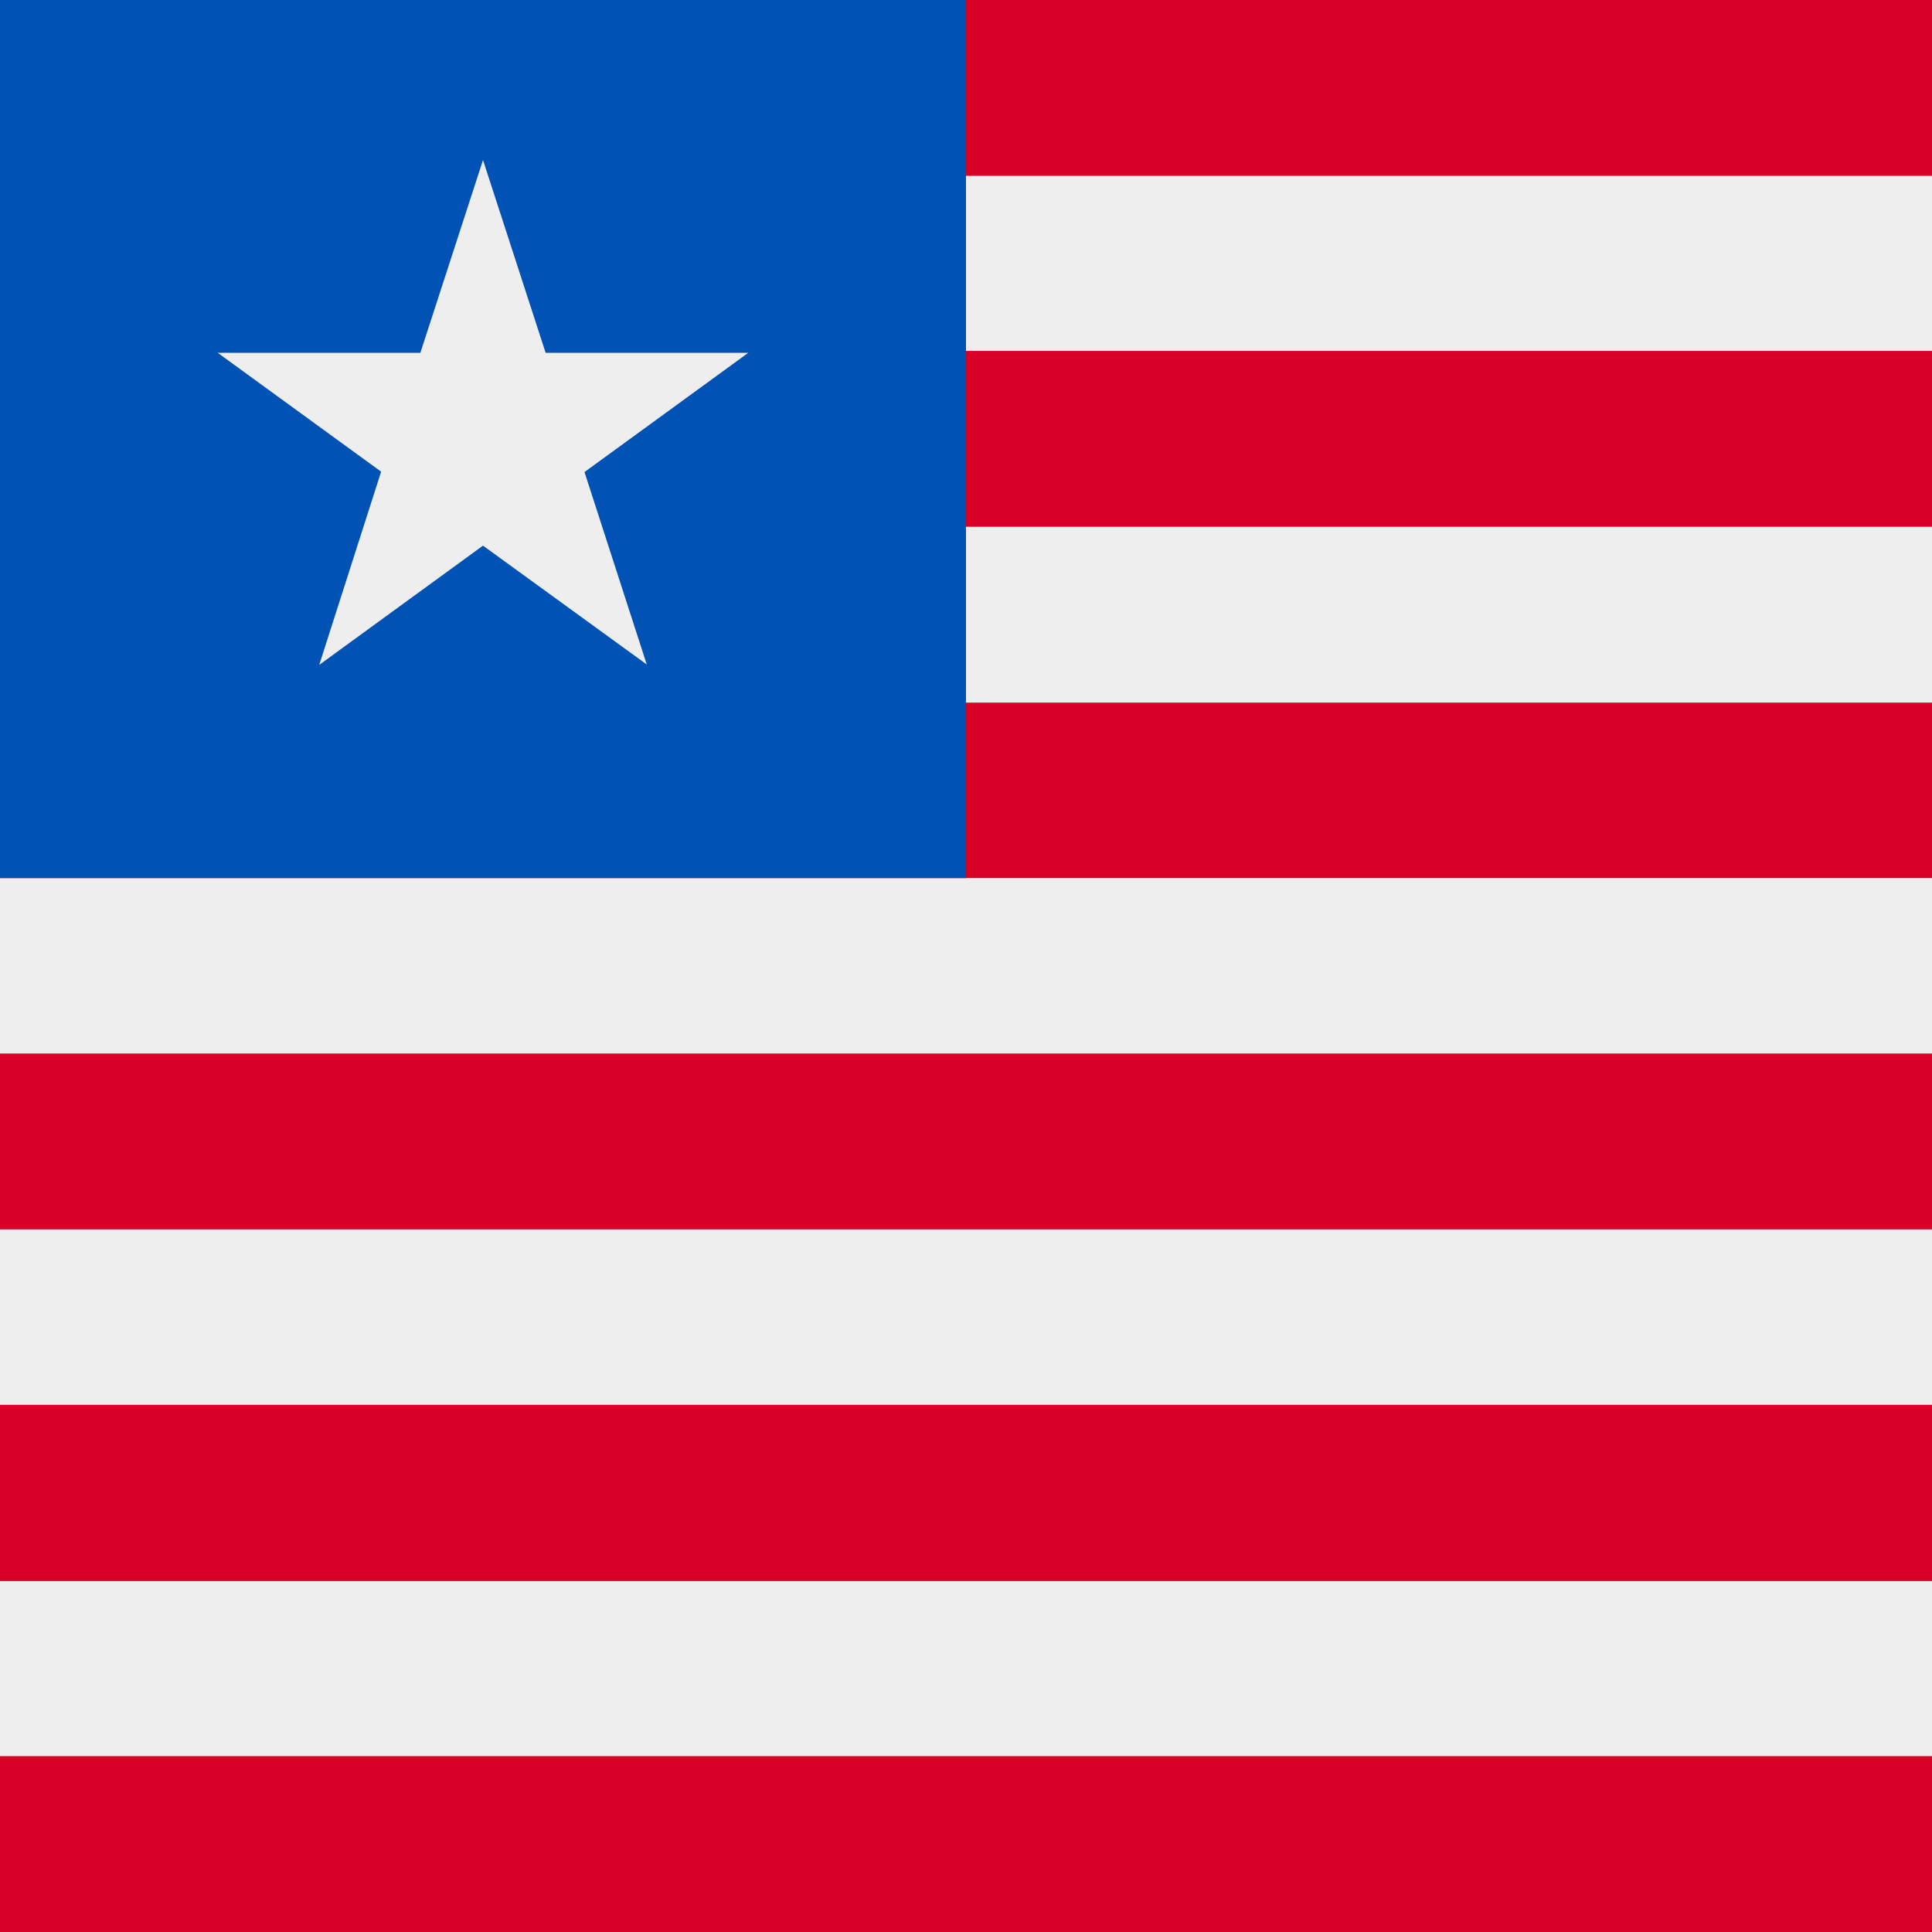
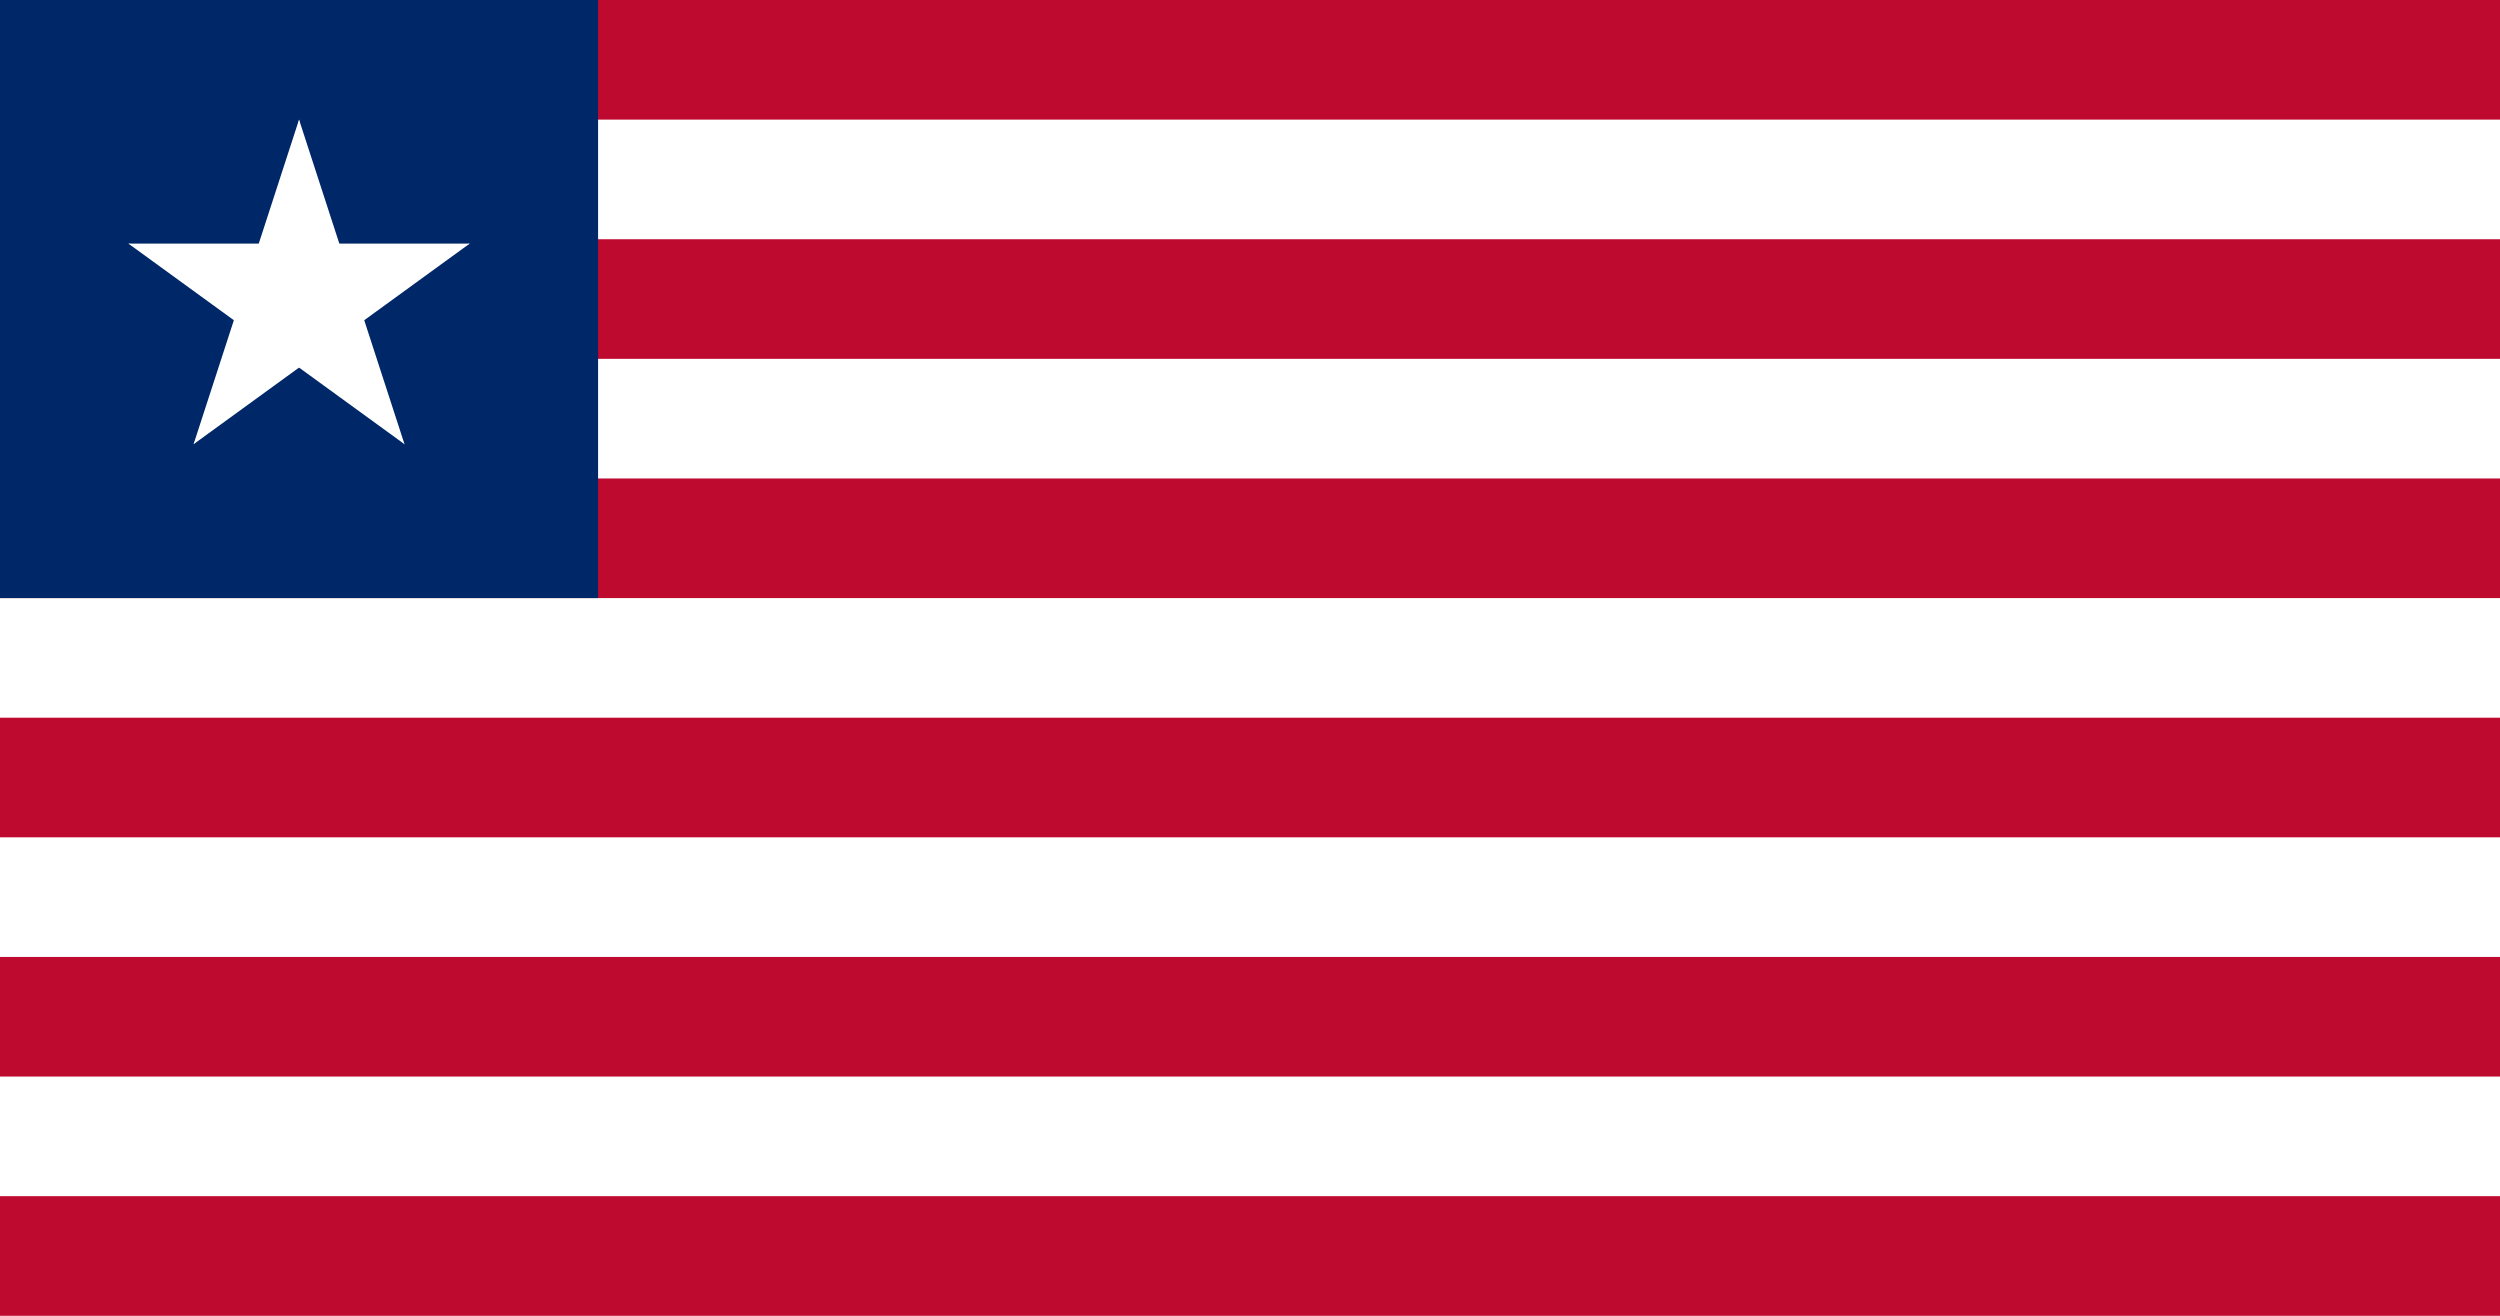
- <svg xmlns="http://www.w3.org/2000/svg" width="512" height="512" fill="none">
-   <path fill="#EEE" d="M0 0h512v512H0z" />
-   <path fill="#D80027" d="M512 0H0v46.6h512zm0 93H0v46.6h512zM0 186.2h512v46.5H0zm512 93H0v46.6h512zM0 372.3h512V419H0zm512 93.1H0V512h512z" />
-   <path fill="#0052B4" d="M0 0h256v232.7H0z" />
-   <path fill="#EEE" d="m128 42.4 16.6 51.1h53.7l-43.4 31.6 16.5 51-43.4-31.5-43.4 31.6L101 125 57.7 93.5h53.7z" />
+ <svg xmlns="http://www.w3.org/2000/svg" xmlns:xlink="http://www.w3.org/1999/xlink" viewBox="0 0 209 110">
+   <rect fill="#bf0a30" width="209" height="110" />
+   <path d="M0,15H209 M0,35H209 M0,55H209 M0,75H209 M0,95H209" stroke="#fff" stroke-width="10" />
+   <rect fill="#002868" width="50" height="50" />
+   <g transform="translate(25,25) scale(15)">
+     <g id="B">
+       <polygon id="A" fill="#fff" points="0,0 0,1 .5,1" transform="translate(0,-1) rotate(18)" />
+       <use xlink:href="#A" transform="scale(-1,1)" />
+     </g>
+     <use xlink:href="#B" transform="rotate(72)" />
+     <use xlink:href="#B" transform="rotate(-72)" />
+     <use xlink:href="#B" transform="rotate(144)" />
+     <use xlink:href="#B" transform="rotate(-144)" />
+   </g>
</svg>
